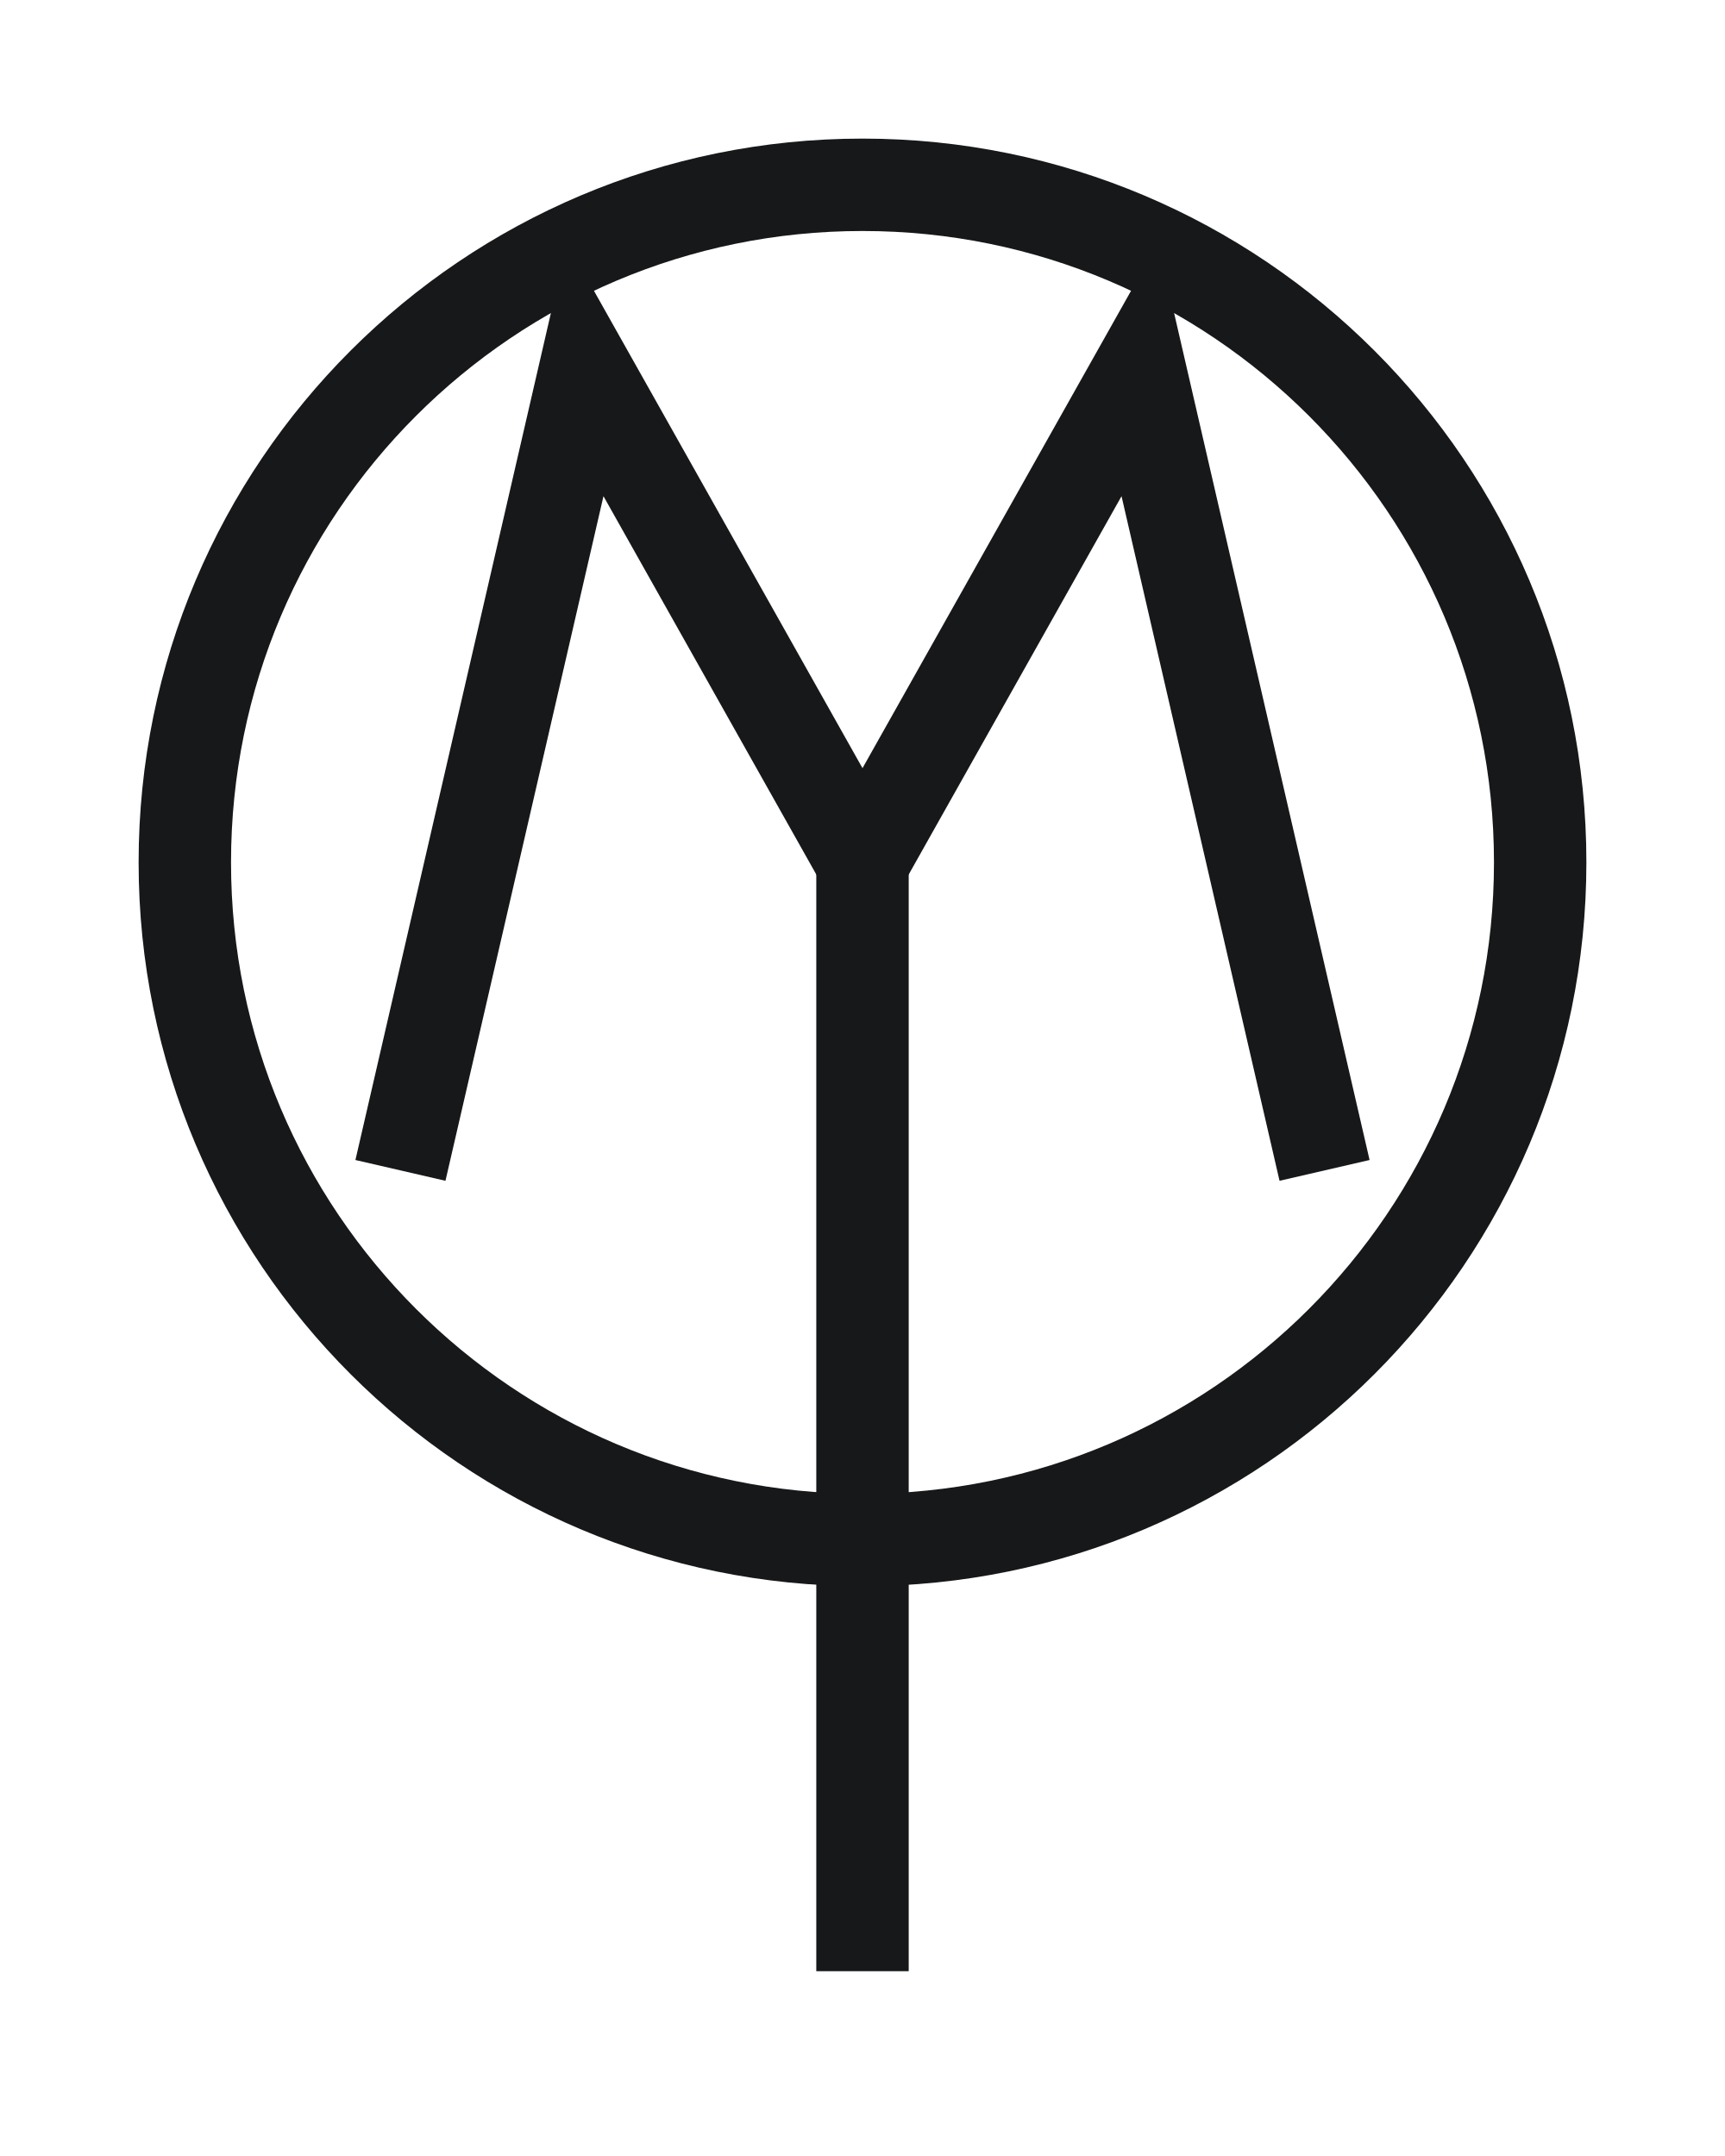
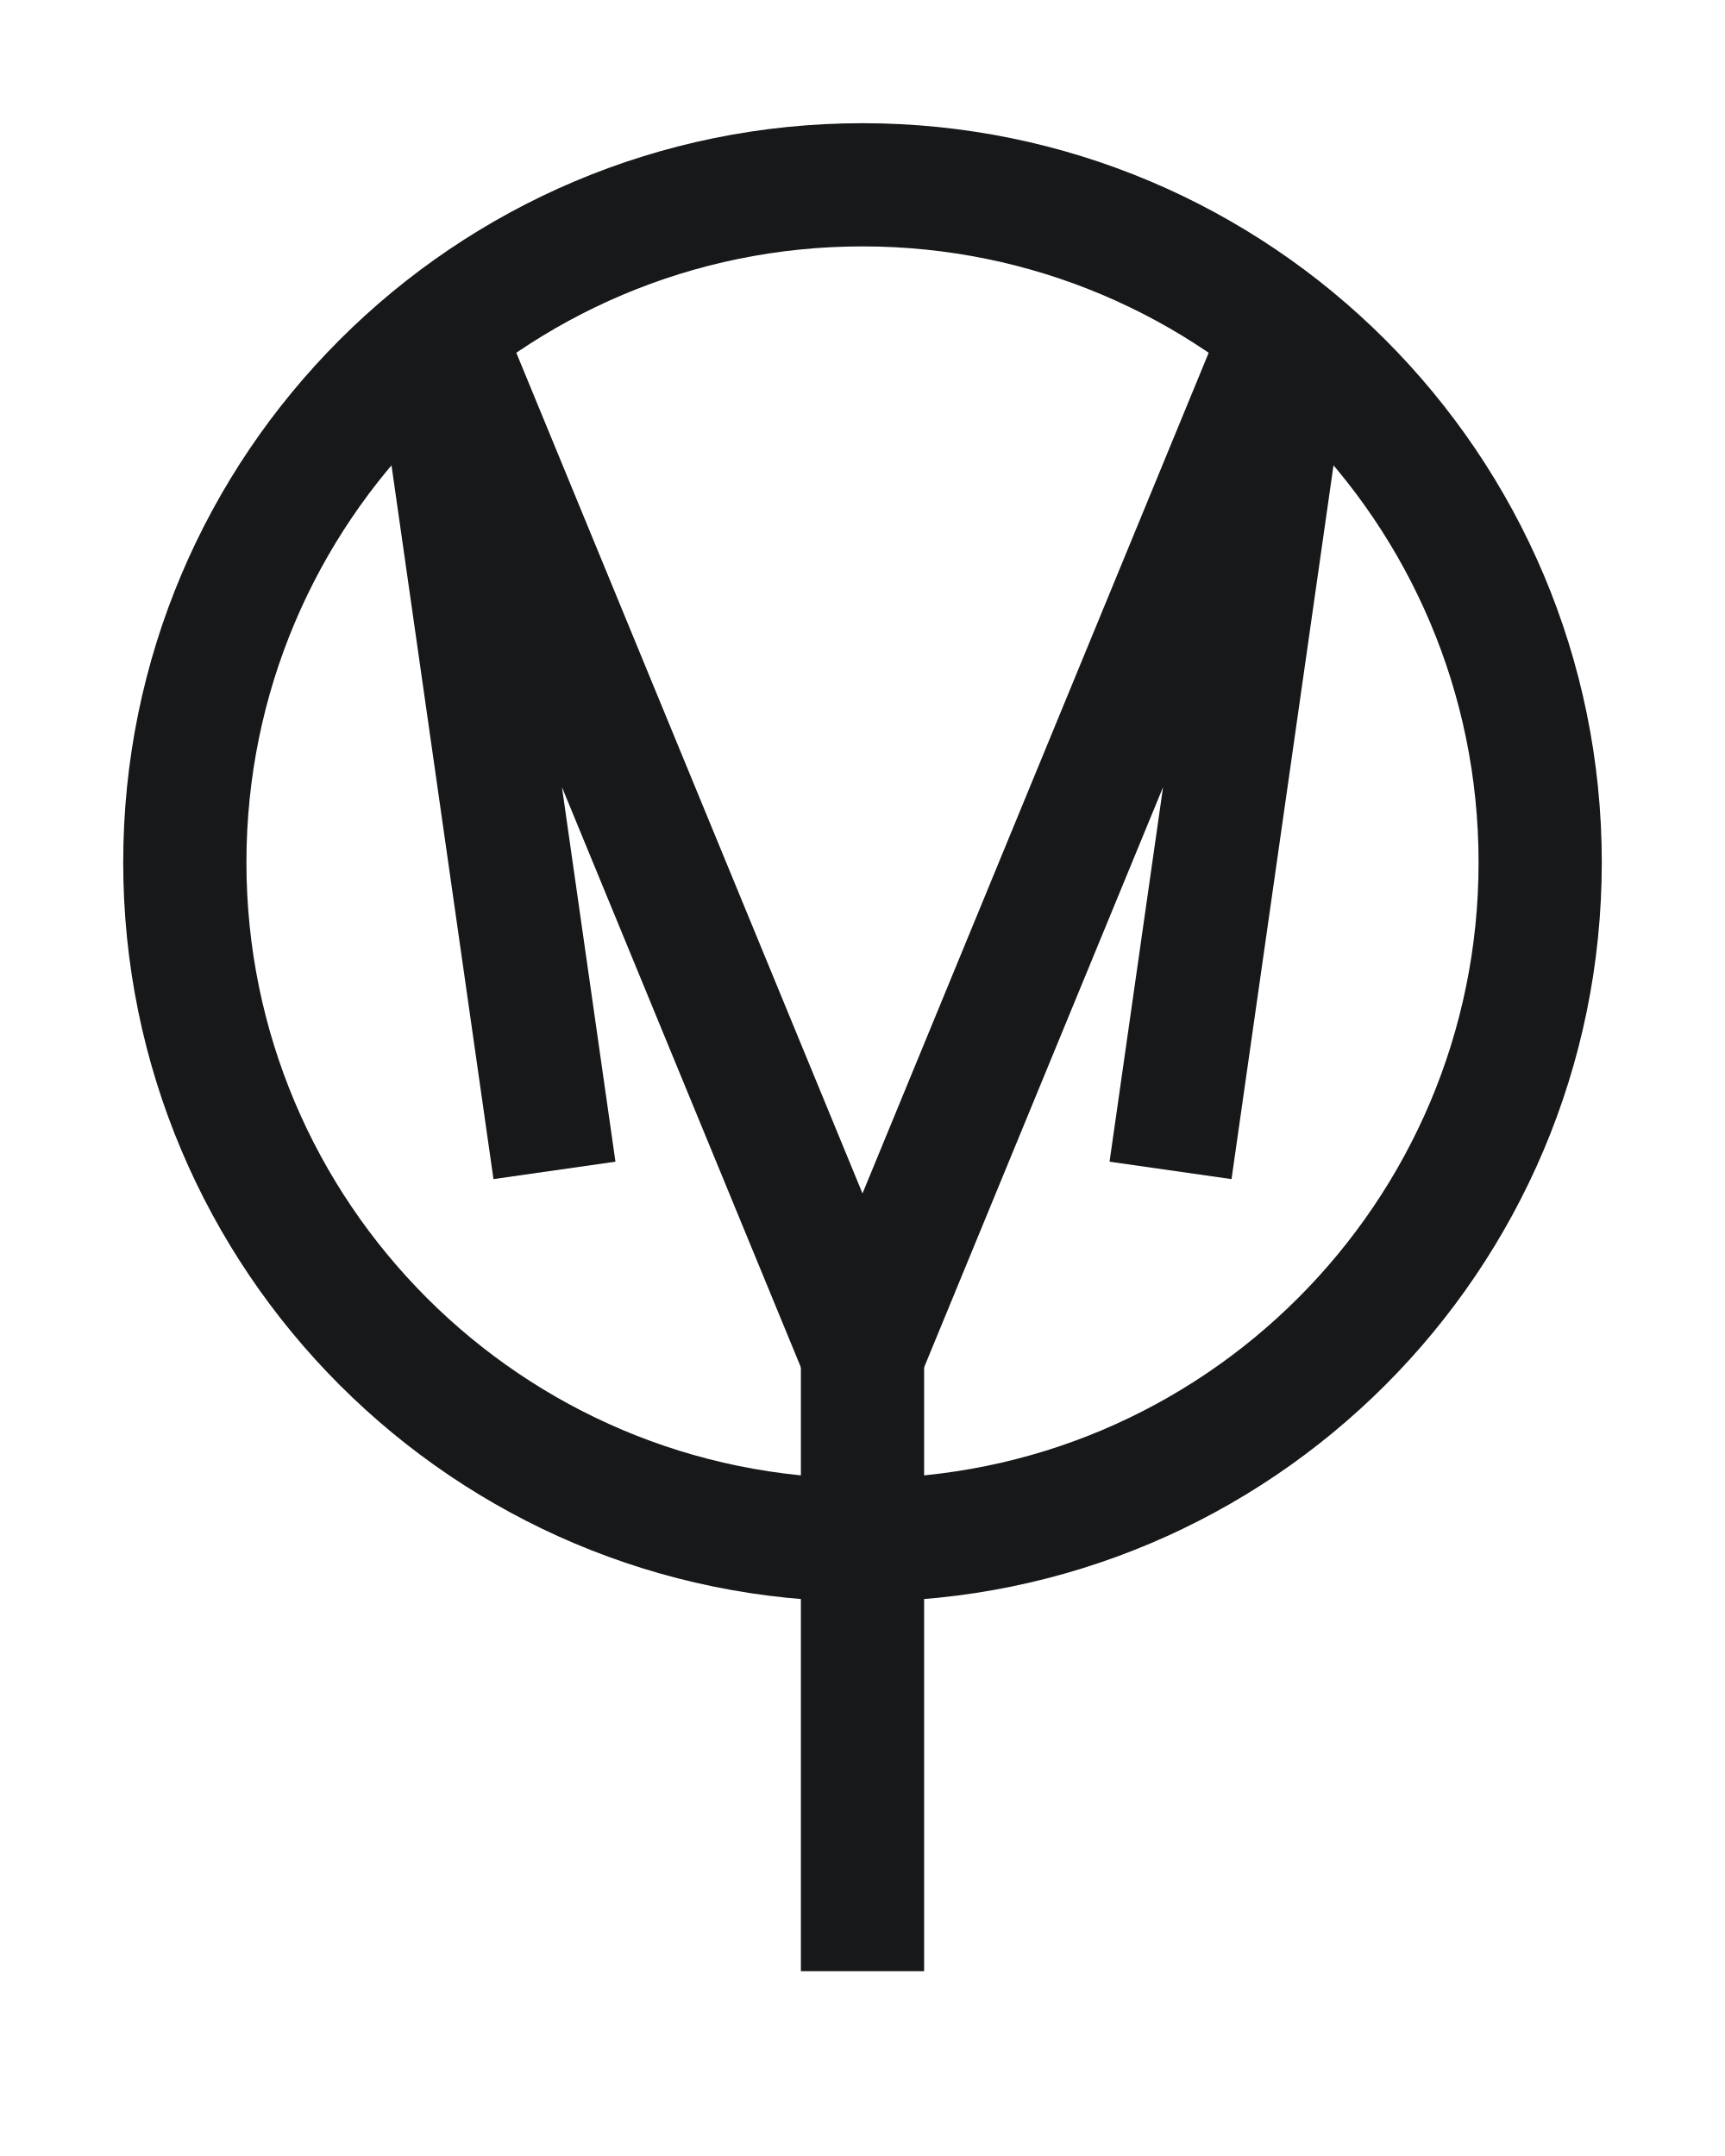
<svg xmlns="http://www.w3.org/2000/svg" viewBox="0 0 56 70">
-   <circle cx="28" cy="28" r="22" fill="none" stroke="#16181A" stroke-width="3" />
-   <path d="M 13 38 L 19 12 L 28 28 L 37 12 L 43 38" fill="none" stroke="#16181A" stroke-width="3" stroke-linejoin="miter" />
-   <line x1="28" y1="28" x2="28" y2="64" stroke="#16181A" stroke-width="3" />
+   <circle cx="28" cy="28" r="22" fill="none" stroke="#16181A" stroke-width="4" />
+   <path d="M 18 38 L 14 10 L 28 44 L 42 10 L 38 38" fill="none" stroke="#16181A" stroke-width="4" stroke-linejoin="miter" />
+   <line x1="28" y1="44" x2="28" y2="64" stroke="#16181A" stroke-width="4" />
</svg>
